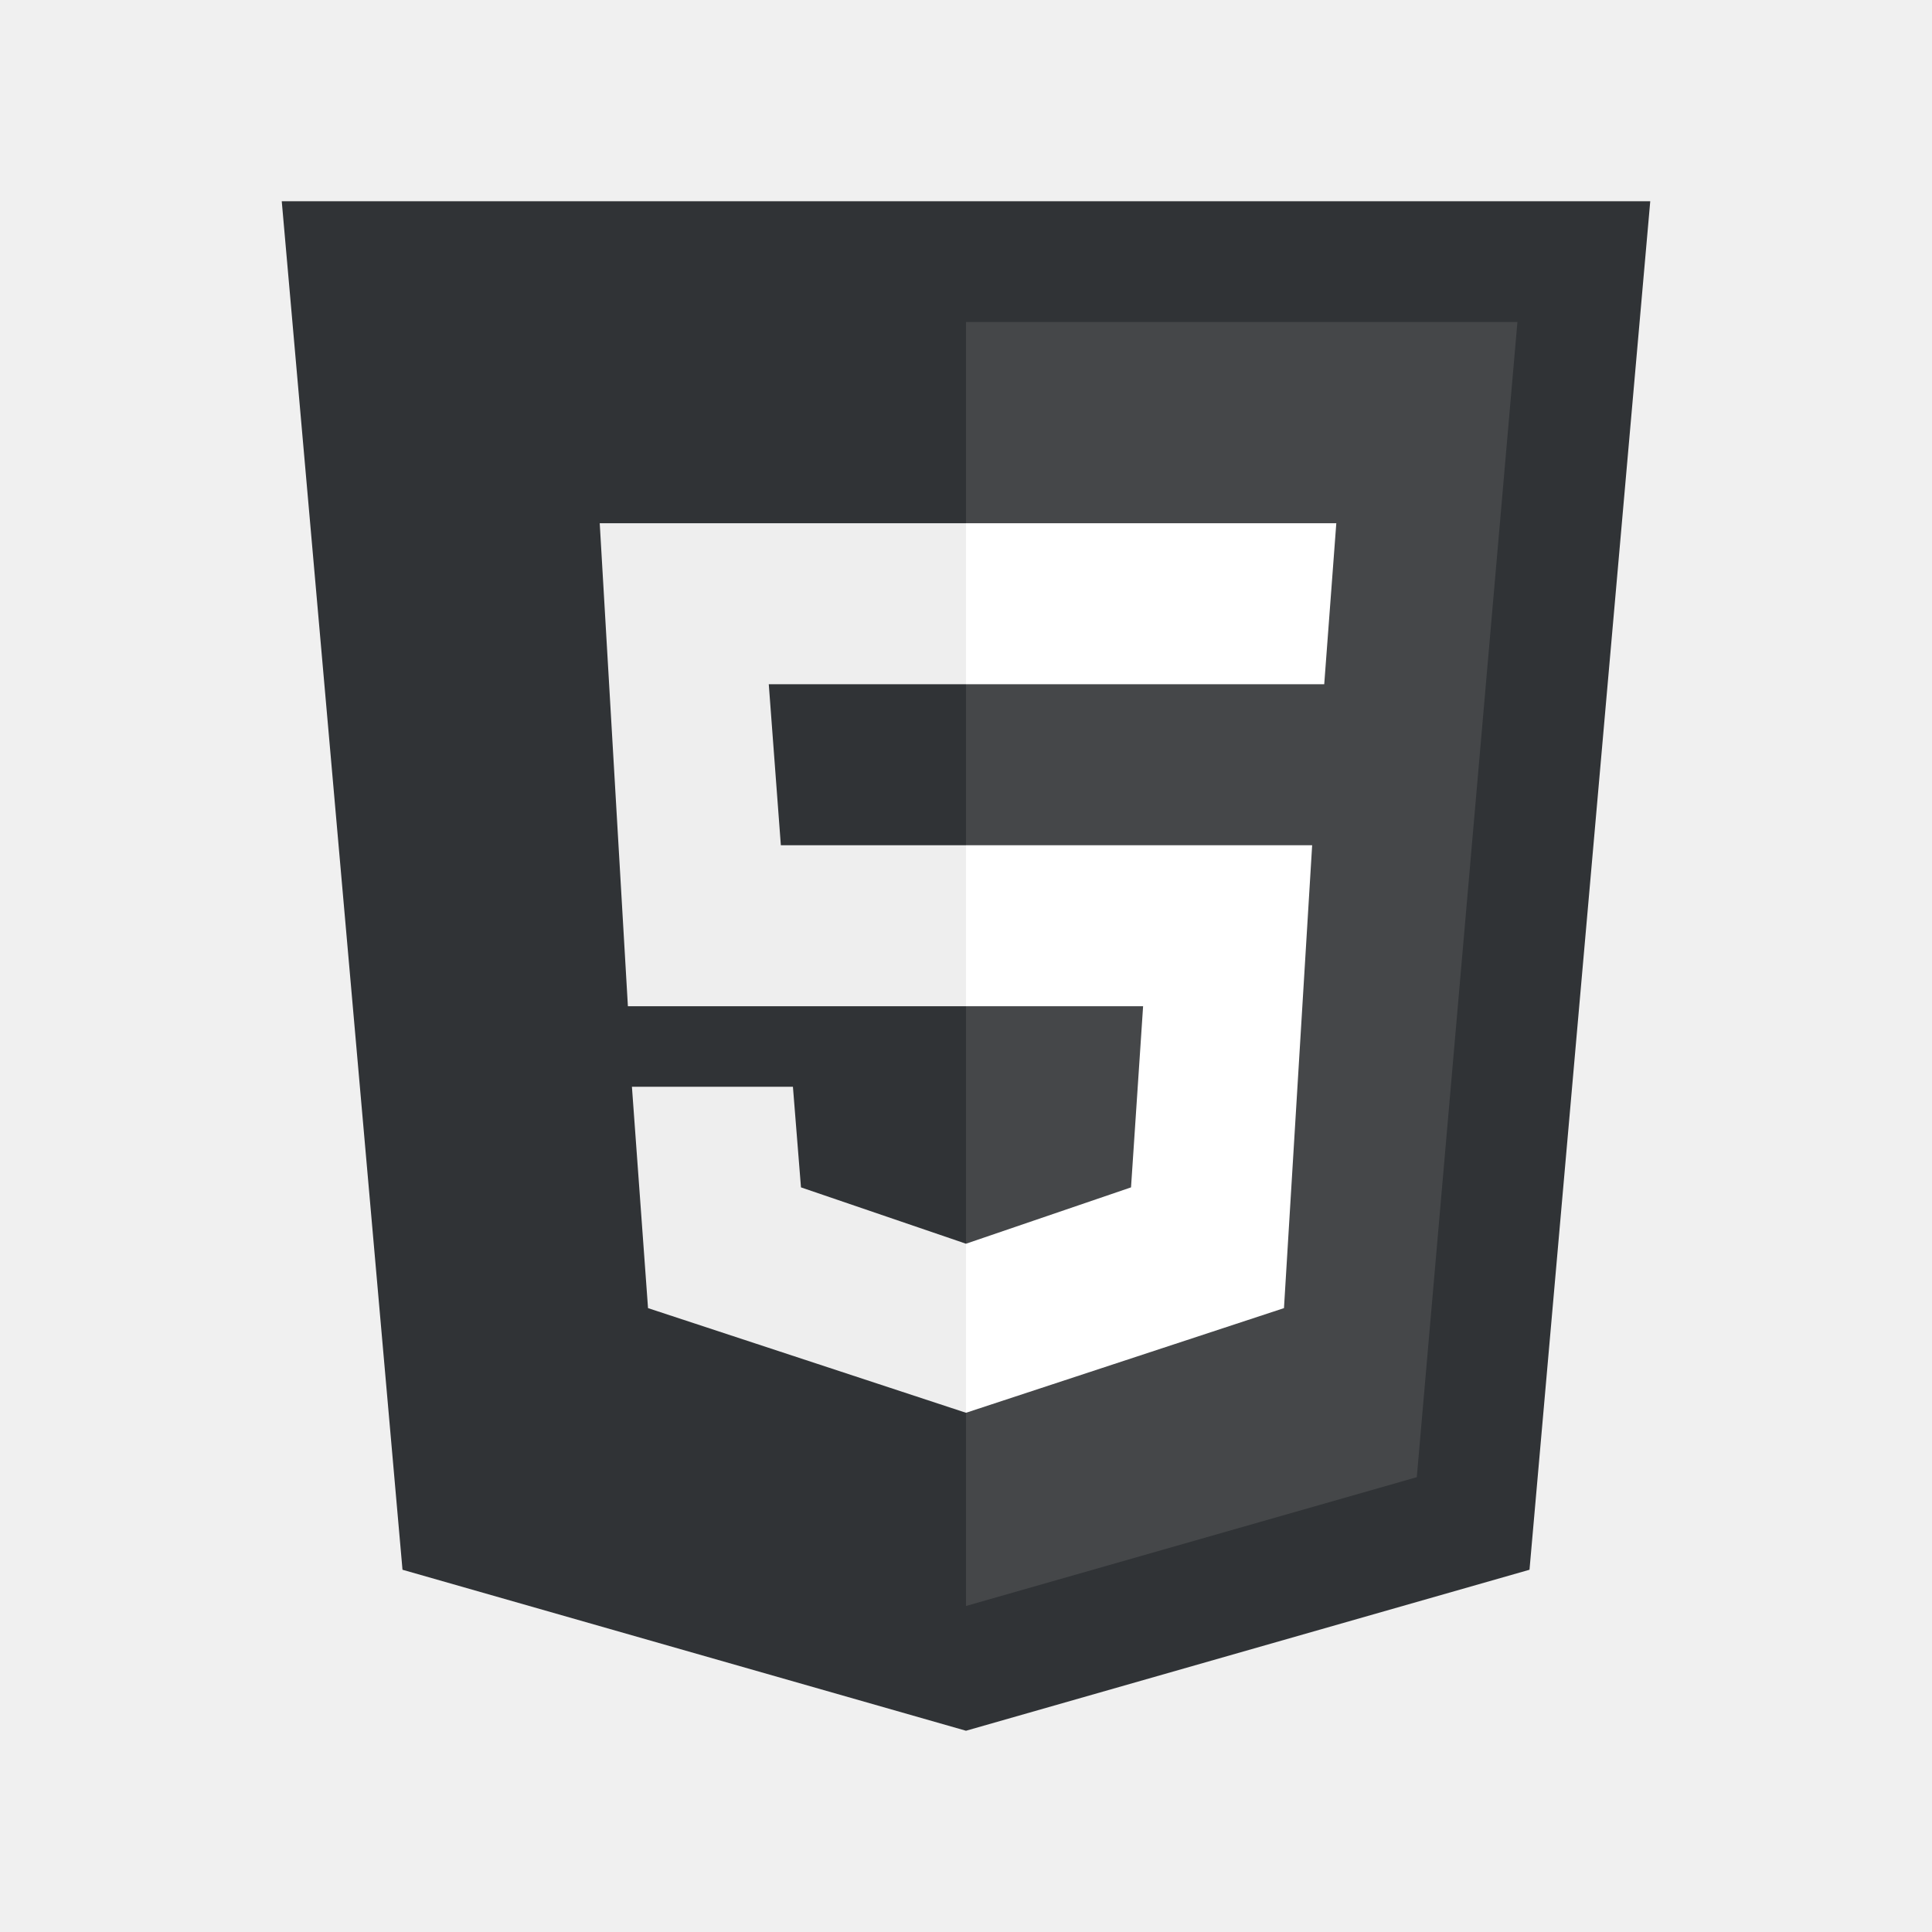
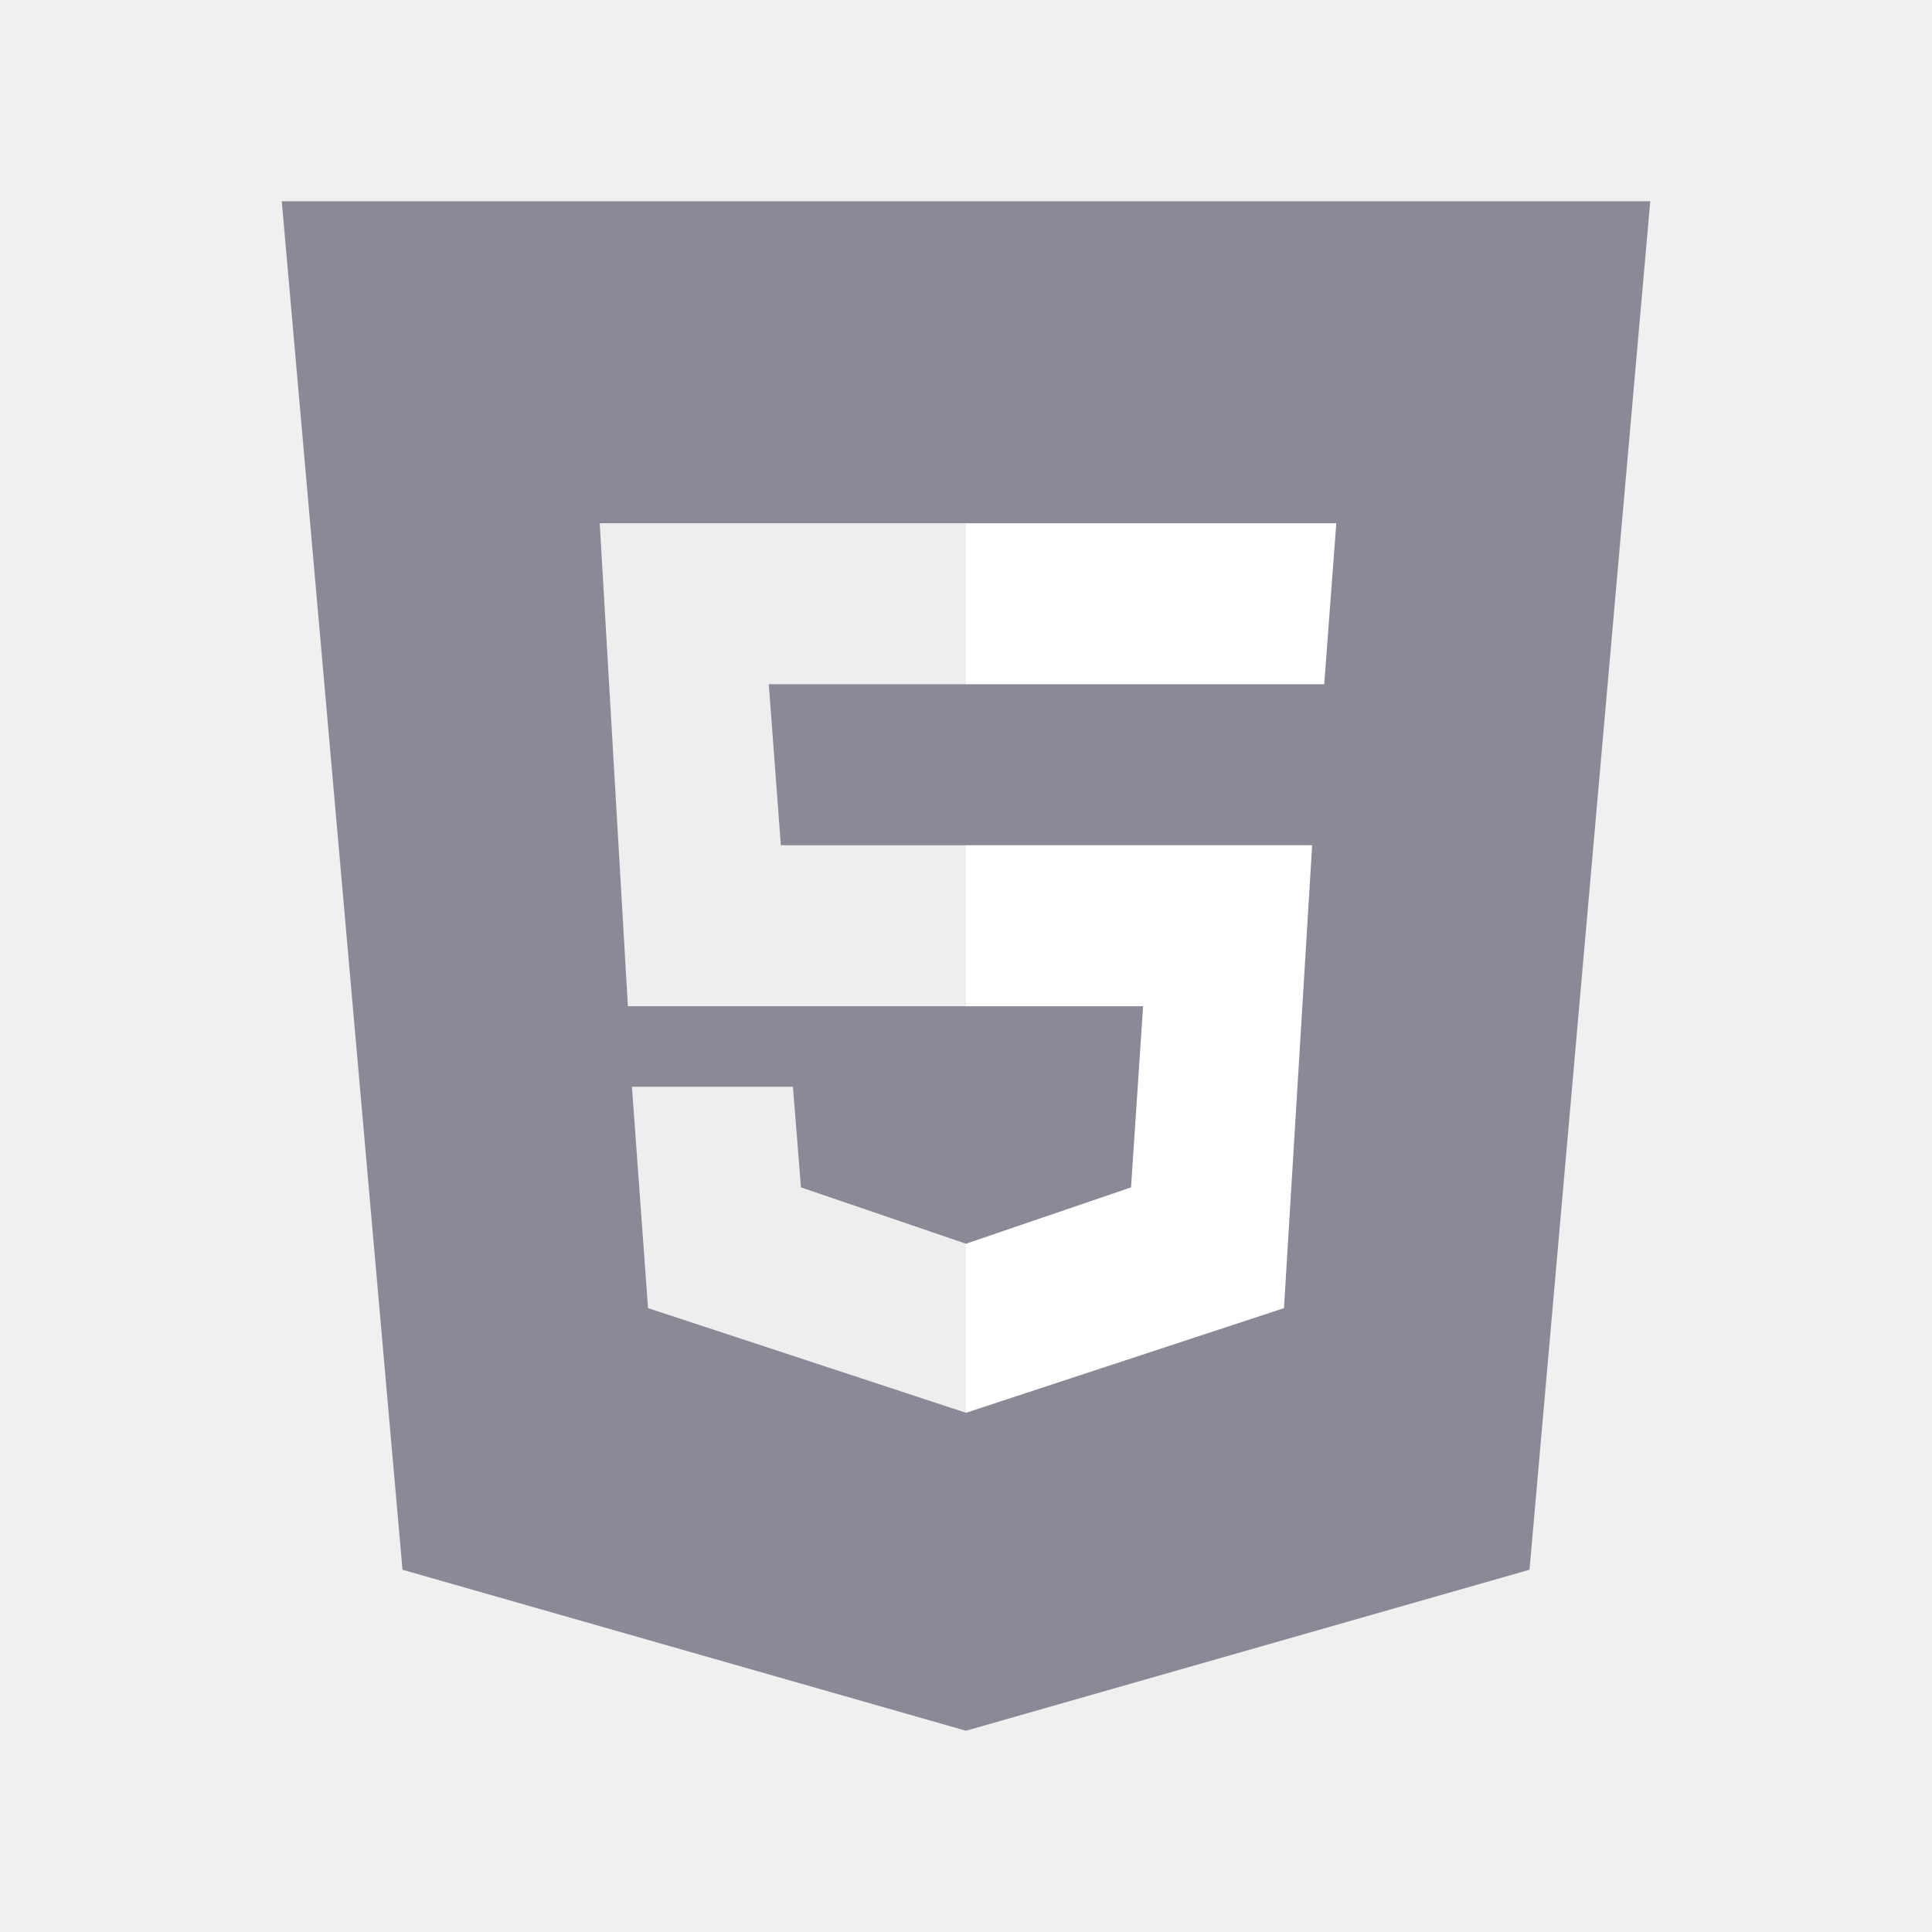
<svg xmlns="http://www.w3.org/2000/svg" viewBox="0 0 48 48" width="48px" height="48px">
-   <path fill="#303336" d="M41,5H7l3,34l14,4l14-4L41,5L41,5z" />
-   <path fill="#454749" d="M24 8L24 39.9 35.2 36.7 37.7 8z" />
+   <path fill="#8c8896" d="M41,5H7l3,34l14,4l14-4L41,5L41,5z" />
+   <path fill="#8c8896" d="M24 8L24 39.9 35.2 36.7 37.7 8z" />
  <path fill="#FFF" d="M24,25v-4h8.6l-0.7,11.5L24,35.1v-4.2l4.1-1.4l0.3-4.5H24z M32.9,17l0.3-4H24v4H32.9z" />
  <path fill="#EEE" d="M24,30.9v4.2l-7.9-2.6L15.7,27h4l0.2,2.5L24,30.9z M19.1,17H24v-4h-9.1l0.7,12H24v-4h-4.6L19.1,17z" />
</svg>
